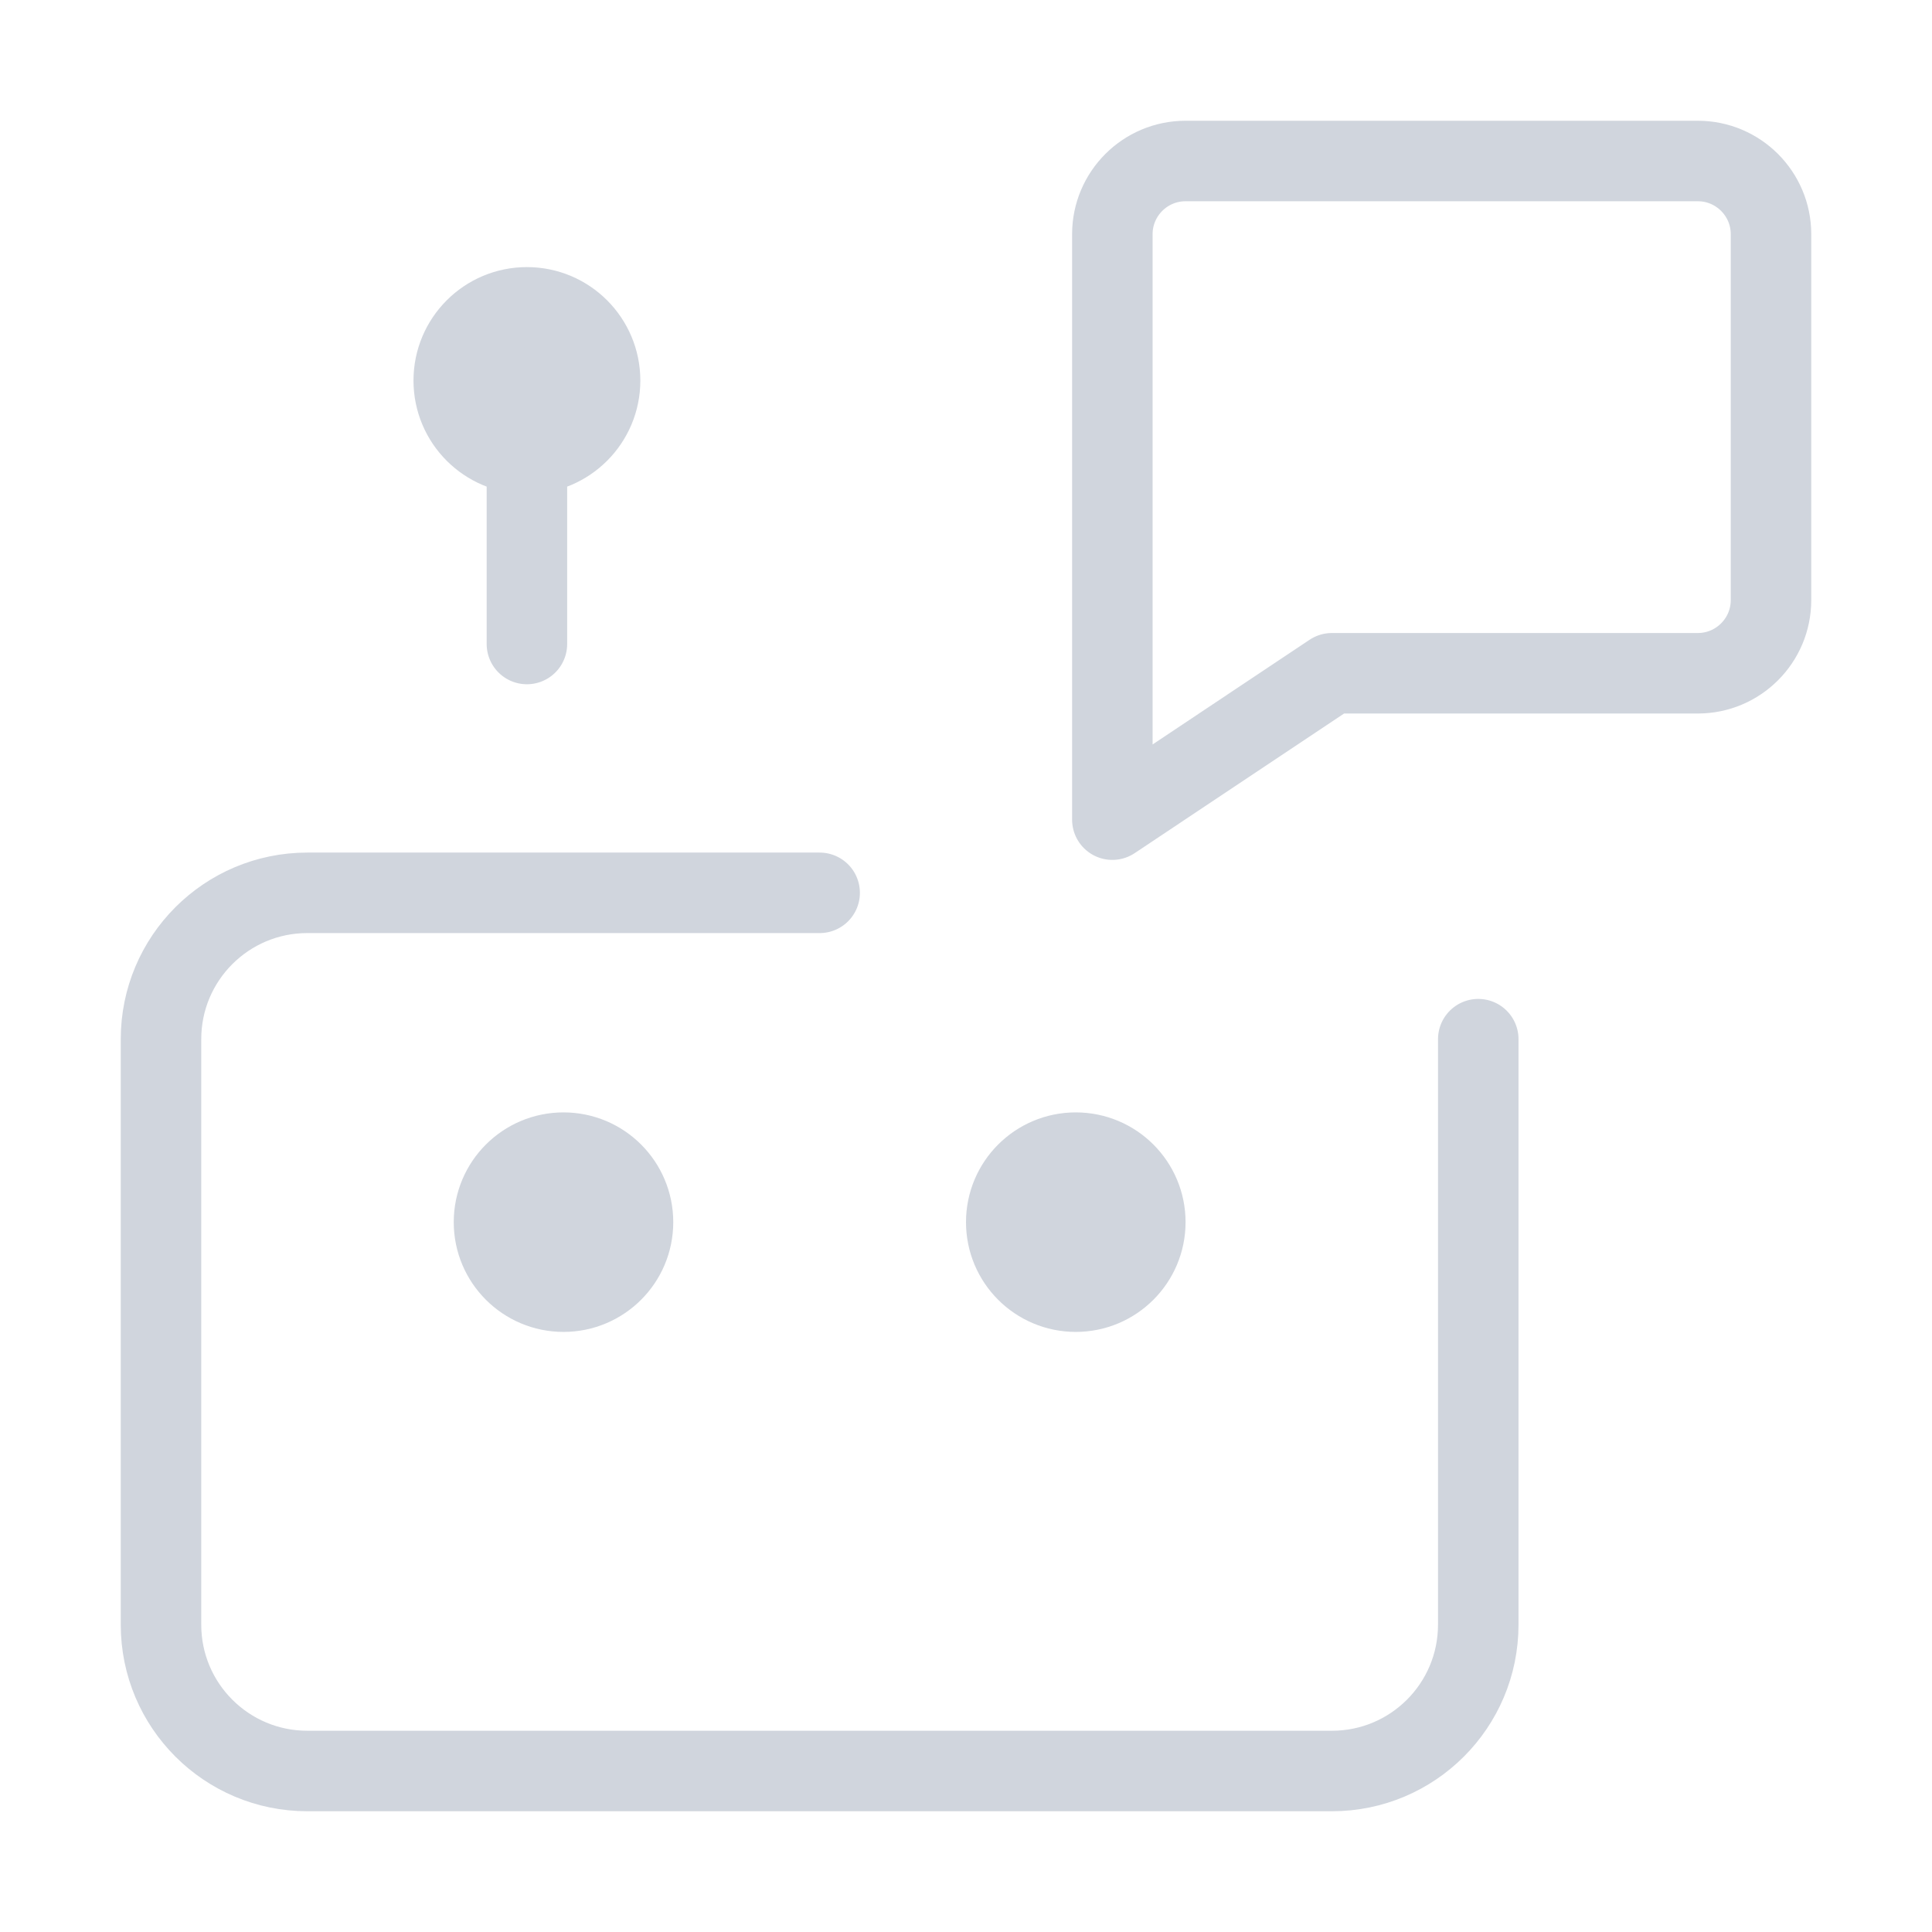
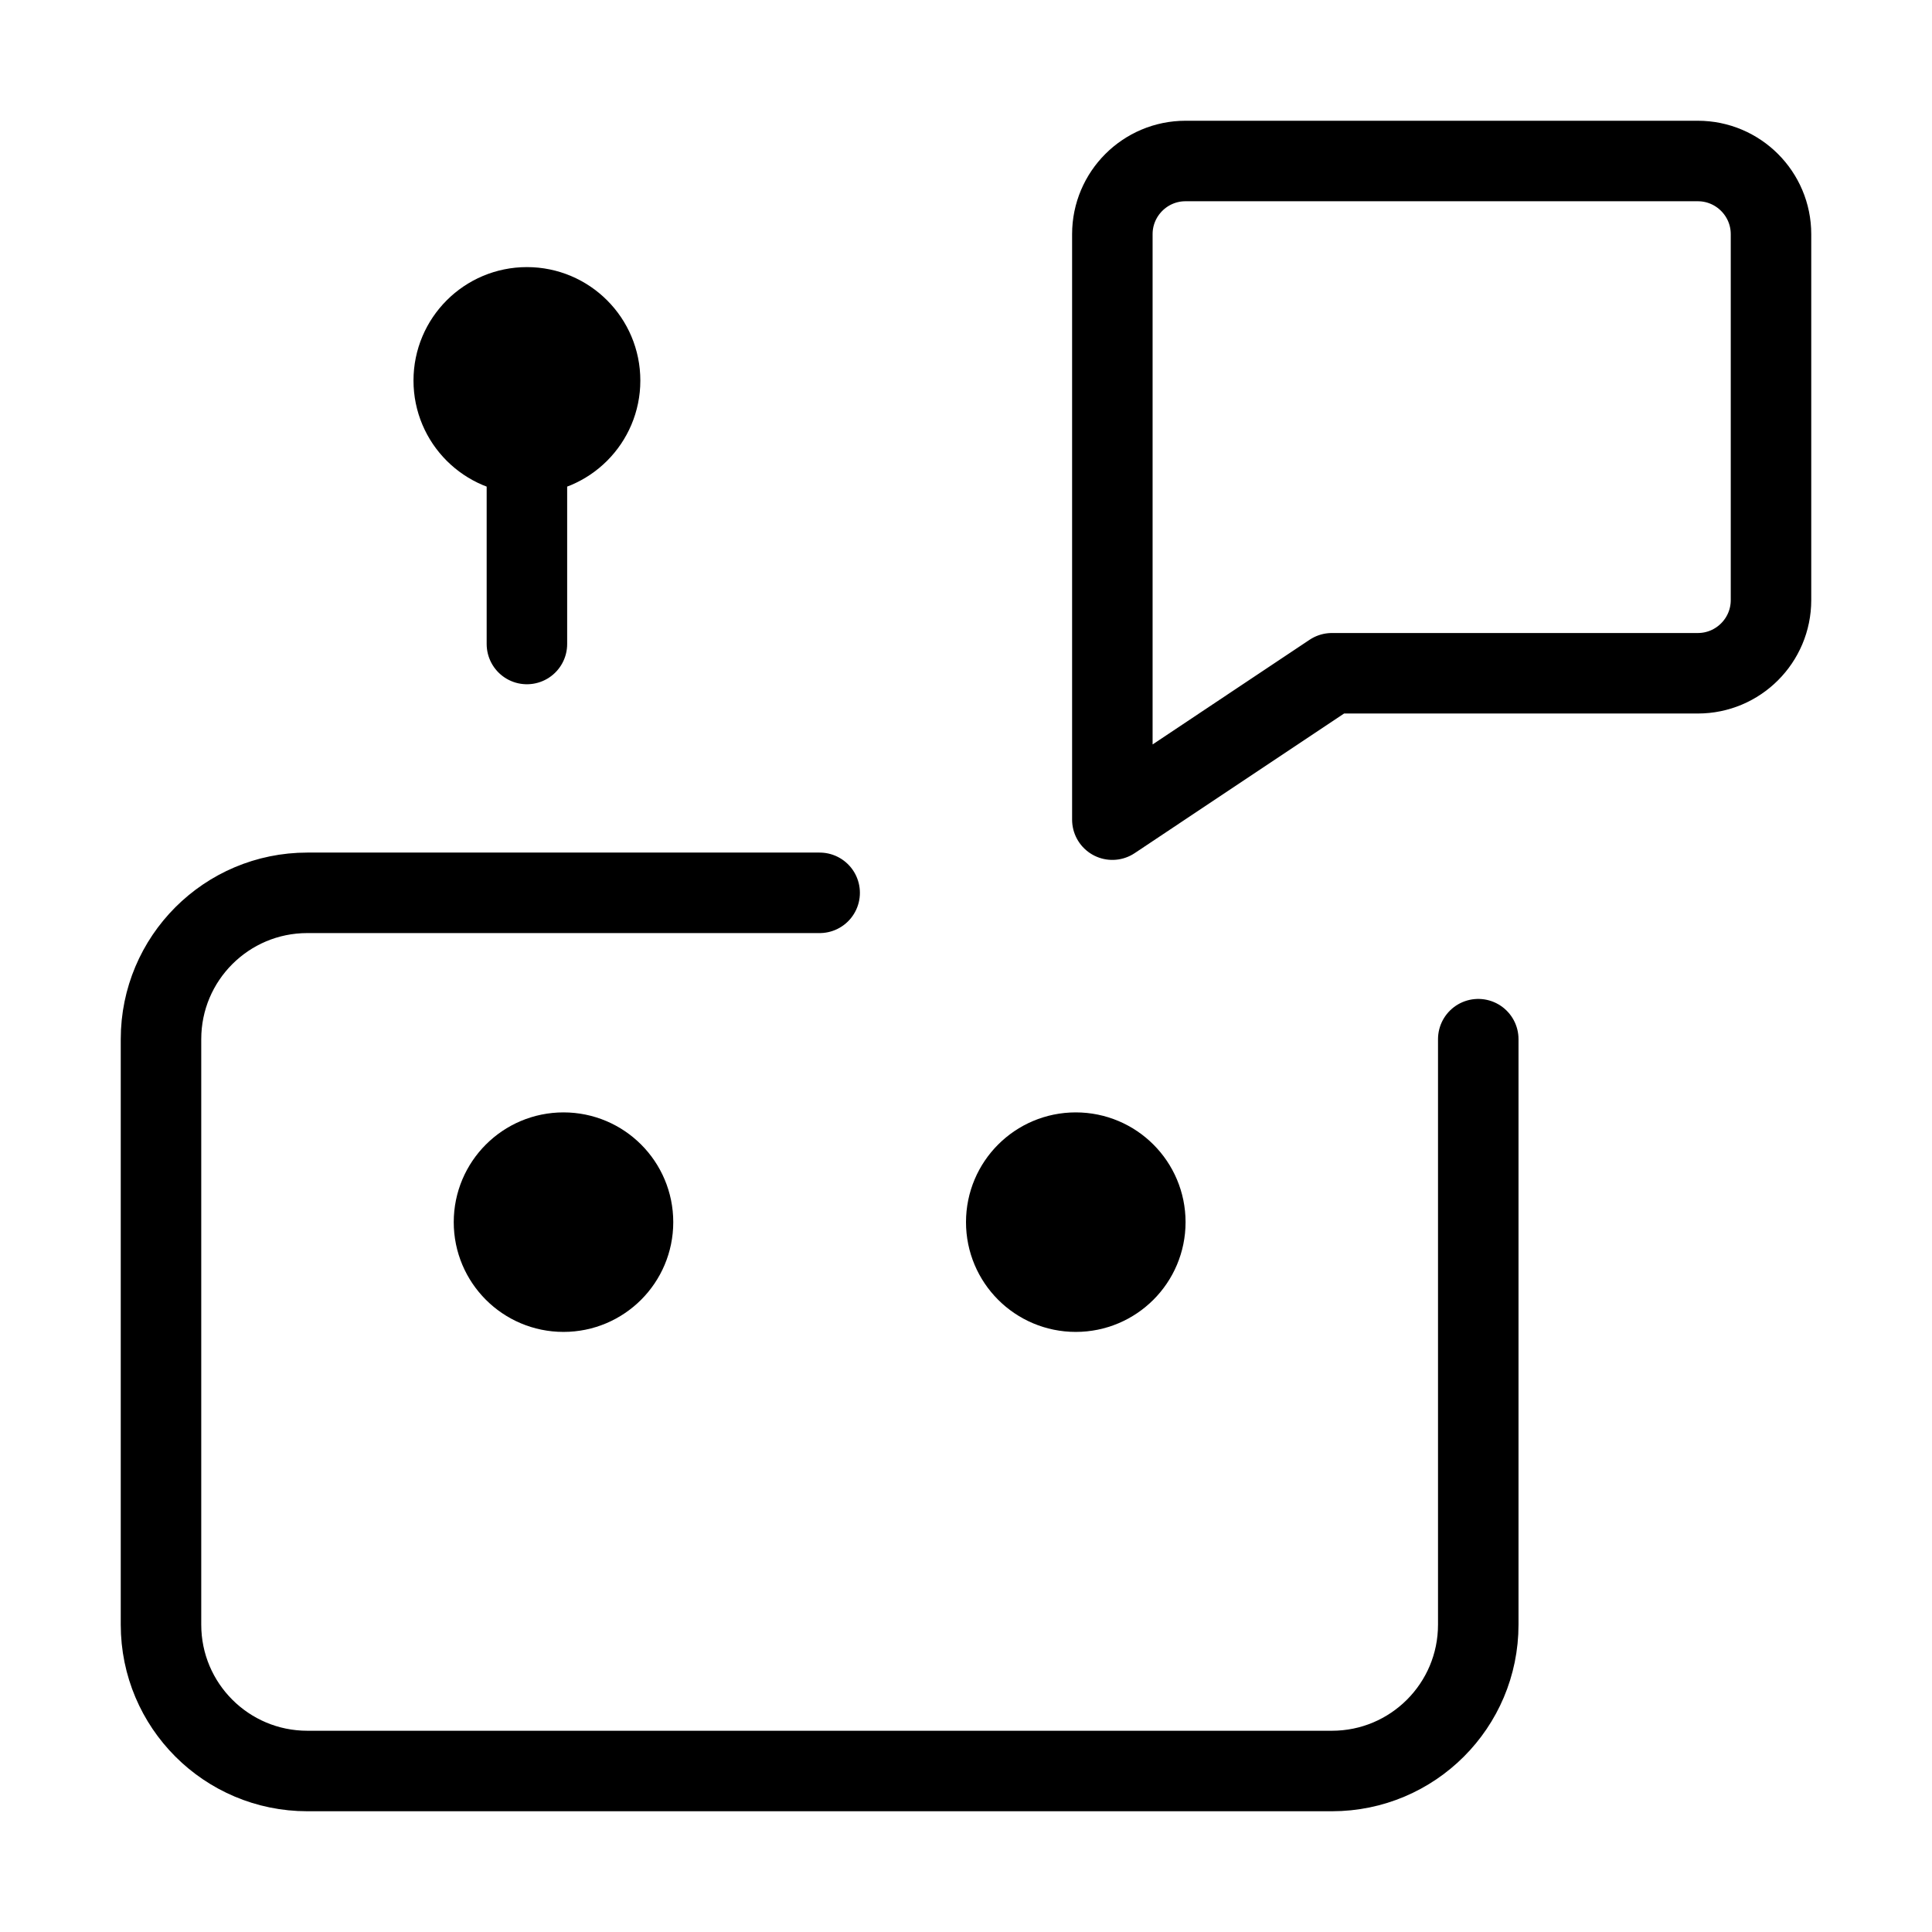
<svg xmlns="http://www.w3.org/2000/svg" width="48" height="48" viewBox="0 0 48 48" fill="none">
  <g id="chat-bot">
    <g id="Vector">
-       <path d="M13.091 11.273C14.095 11.273 14.909 10.459 14.909 9.455C14.909 8.45 14.095 7.636 13.091 7.636C12.087 7.636 11.273 8.45 11.273 9.455C11.273 10.459 12.087 11.273 13.091 11.273Z" fill="#D0D5DD" />
-       <path d="M20.364 22.182H7.636C5.627 22.182 4 23.809 4 25.818V40.364C4 42.373 5.627 44 7.636 44H33.091C35.1 44 36.727 42.373 36.727 40.364V25.818M13.091 16V11.273M13.091 11.273C14.095 11.273 14.909 10.459 14.909 9.455C14.909 8.45 14.095 7.636 13.091 7.636C12.087 7.636 11.273 8.45 11.273 9.455C11.273 10.459 12.087 11.273 13.091 11.273ZM27.636 5.818C27.636 4.815 28.451 4 29.454 4H42.182C43.185 4 44 4.815 44 5.818V14.909C44 15.913 43.185 16.727 42.182 16.727H33.091L27.636 20.364V5.818Z" stroke="#D0D5DD" stroke-width="2" stroke-linecap="round" stroke-linejoin="round" />
+       <path d="M13.091 11.273C14.095 11.273 14.909 10.459 14.909 9.455C14.909 8.45 14.095 7.636 13.091 7.636C12.087 7.636 11.273 8.45 11.273 9.455C11.273 10.459 12.087 11.273 13.091 11.273Z" fill="currentColor" />
+       <path d="M20.364 22.182H7.636C5.627 22.182 4 23.809 4 25.818V40.364C4 42.373 5.627 44 7.636 44H33.091C35.1 44 36.727 42.373 36.727 40.364V25.818M13.091 16V11.273M13.091 11.273C14.095 11.273 14.909 10.459 14.909 9.455C14.909 8.45 14.095 7.636 13.091 7.636C12.087 7.636 11.273 8.45 11.273 9.455C11.273 10.459 12.087 11.273 13.091 11.273ZM27.636 5.818C27.636 4.815 28.451 4 29.454 4H42.182C43.185 4 44 4.815 44 5.818V14.909C44 15.913 43.185 16.727 42.182 16.727H33.091L27.636 20.364V5.818Z" stroke="currentColor" stroke-width="2" stroke-linecap="round" stroke-linejoin="round" />
    </g>
-     <path id="Vector_2" d="M15.727 30.364C15.727 31.318 14.954 32.091 14 32.091C13.046 32.091 12.273 31.318 12.273 30.364C12.273 29.41 13.046 28.637 14 28.637C14.954 28.637 15.727 29.41 15.727 30.364ZM28.455 30.364C28.455 31.318 27.681 32.091 26.727 32.091C25.773 32.091 25 31.318 25 30.364C25 29.41 25.773 28.637 26.727 28.637C27.681 28.637 28.455 29.41 28.455 30.364Z" fill="#D0D5DD" stroke="#D0D5DD" stroke-width="2" />
+     <path id="Vector_2" d="M15.727 30.364C15.727 31.318 14.954 32.091 14 32.091C13.046 32.091 12.273 31.318 12.273 30.364C12.273 29.41 13.046 28.637 14 28.637C14.954 28.637 15.727 29.41 15.727 30.364ZM28.455 30.364C28.455 31.318 27.681 32.091 26.727 32.091C25.773 32.091 25 31.318 25 30.364C25 29.41 25.773 28.637 26.727 28.637C27.681 28.637 28.455 29.41 28.455 30.364Z" fill="currentColor" stroke="currentColor" stroke-width="2" />
  </g>
</svg>
